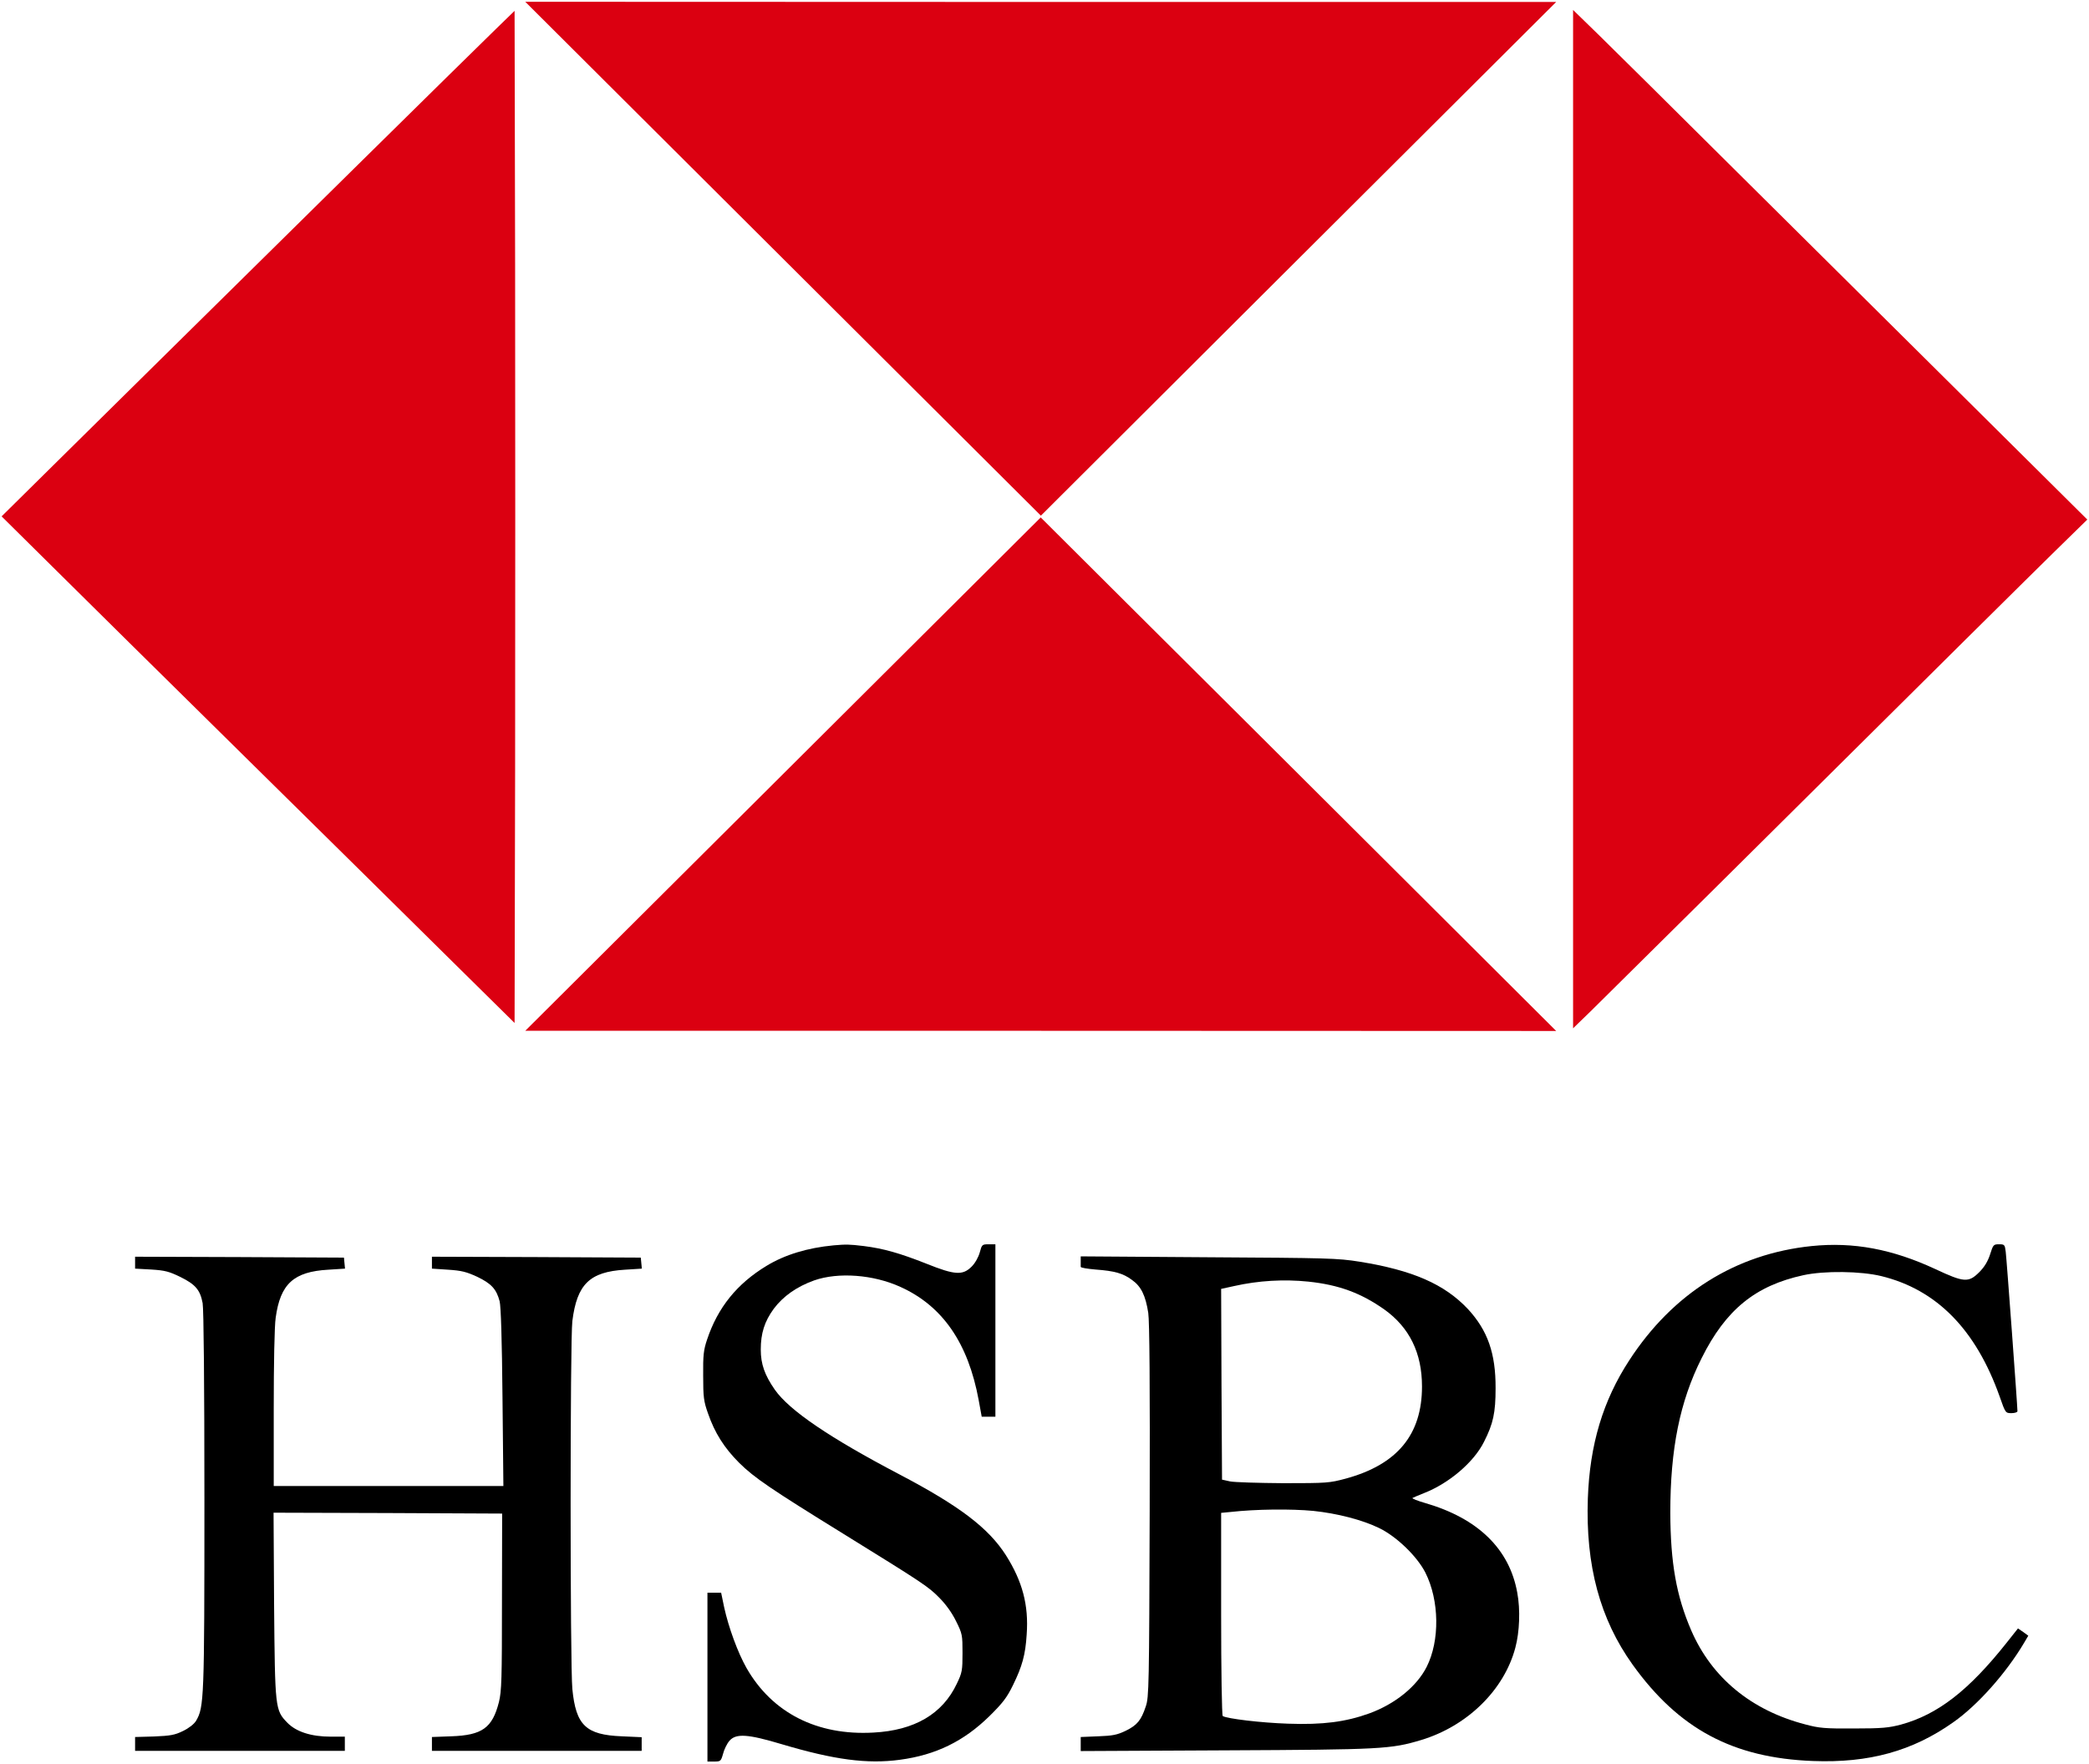
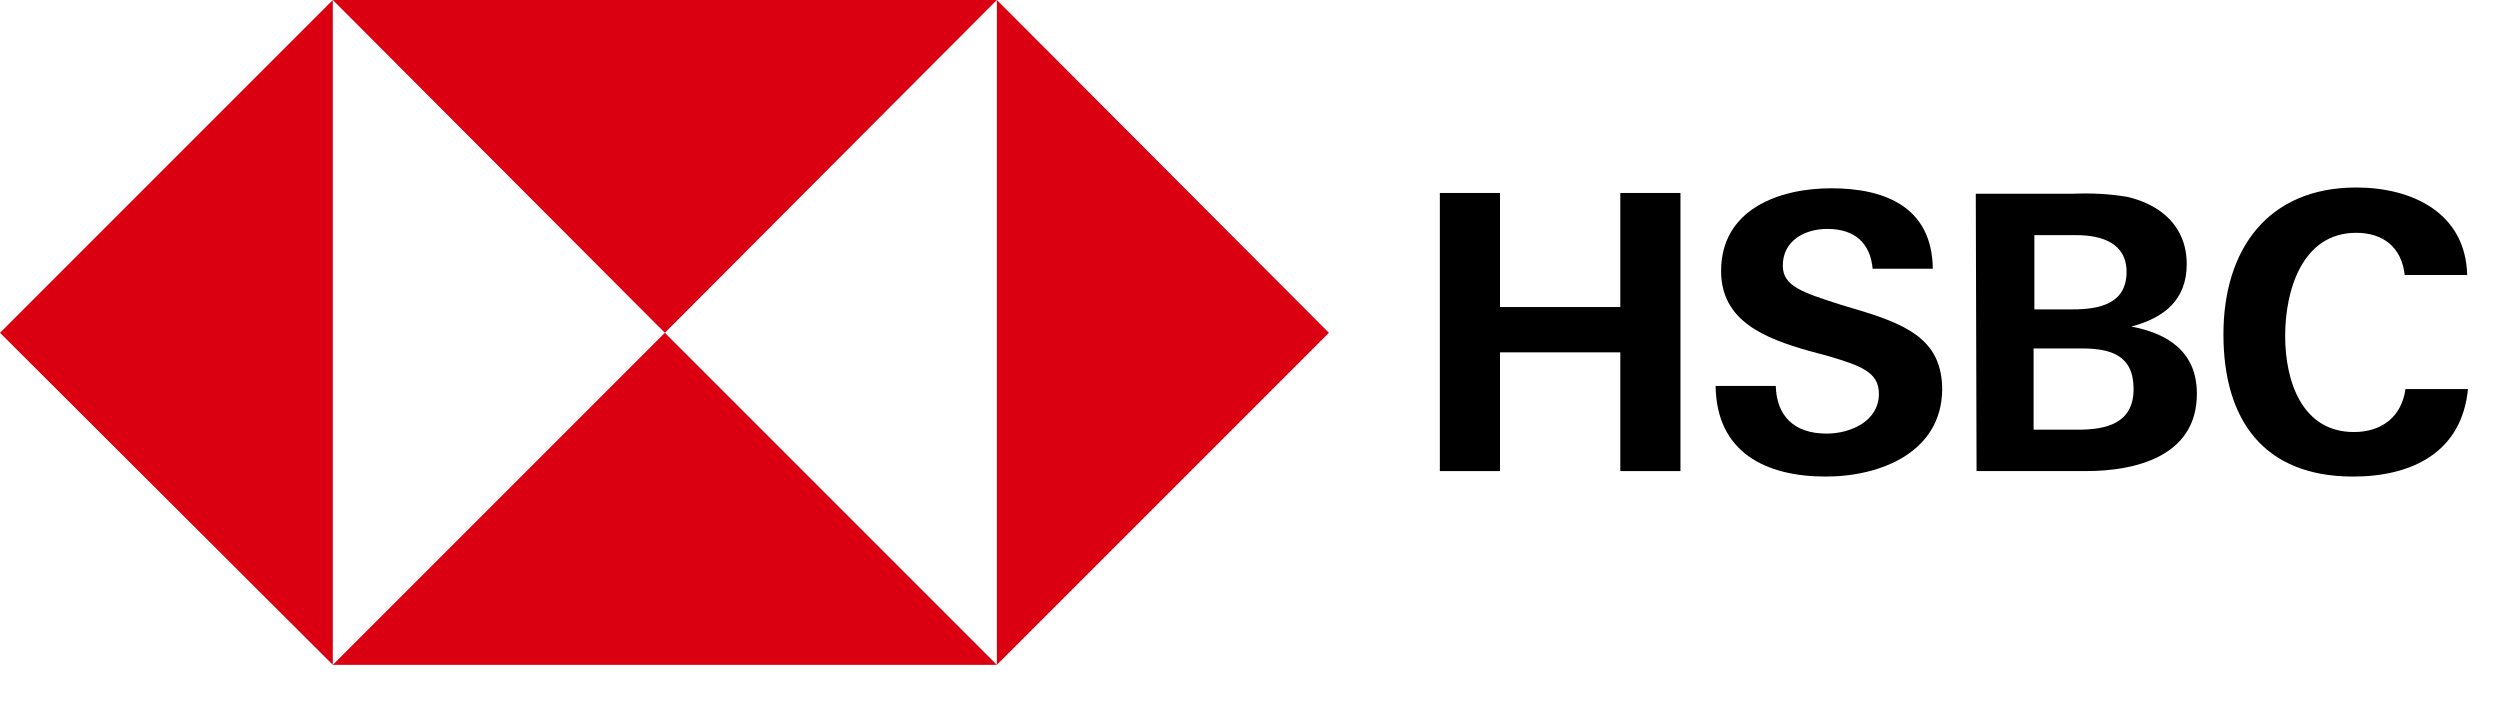
- <svg xmlns="http://www.w3.org/2000/svg" viewBox="0 0 1567 1323" fill="none">
-   <path d="M514 120.933C580 186.666 667.067 273.466 707.333 313.6L780.8 386.8L974 194.133L1167.33 1.466H780.667L394 1.333L514 120.933Z" fill="#DB0011" />
-   <path d="M372 21.733C355.733 37.466 193.067 197.866 120 270C92.533 297.2 54.533 334.666 35.6 353.333L1.2 387.333L39.6 425.333C60.667 446.266 124.133 508.933 180.667 564.666C237.2 620.4 306.4 688.666 334.667 716.666L386 767.333L386.4 577.733C386.533 473.466 386.533 302.666 386.4 198.133L386 8.133L372 21.733Z" fill="#DB0011" />
-   <path d="M1180 389.333V771.333L1193.07 758.666C1200.13 751.733 1242.27 710 1286.67 666C1468.93 485.066 1519.2 435.333 1541.87 413.066L1565.73 389.733L1476.53 301.2C1427.47 252.533 1349.6 175.2 1303.33 129.333C1257.2 83.466 1210.53 37.2 1199.73 26.666L1180 7.466V389.333Z" fill="#DB0011" />
-   <path d="M587.333 580.666L394 773.2H780.667L1167.33 773.333L1042 648.4C973.067 579.733 886.133 493.066 848.667 455.866L780.667 388.133L587.333 580.666Z" fill="#DB0011" />
-   <path d="M625.333 934.133C605.6 936 588.667 941.2 575.067 949.466C552.8 962.933 538.4 980.8 530.4 1004.8C527.733 1012.67 527.333 1016.67 527.467 1032C527.467 1047.87 527.867 1051.2 531.067 1060.13C536.133 1074.8 543.2 1086 554.533 1097.33C565.867 1108.53 578.267 1116.93 632.667 1150.53C691.733 1187.07 696.267 1190 704.4 1198.27C709.333 1203.2 714 1209.6 717.067 1215.87C721.867 1225.47 722 1226.4 722 1239.87C722 1252.93 721.733 1254.67 717.733 1262.93C707.067 1285.6 686 1298 655.2 1299.6C612.933 1302 579.2 1284.8 560 1251.2C553.467 1239.73 546.533 1220.8 543.2 1205.6L540.933 1194.67H535.733H530.667V1258V1321.33H535.733C540.533 1321.33 540.8 1321.07 542.4 1315.47C543.2 1312.27 545.333 1307.87 547.2 1305.73C552.133 1300.13 560.933 1300.67 586.667 1308.4C625.733 1320 650.533 1323.33 675.067 1320C702 1316.4 722.933 1306.13 742.133 1287.33C752.133 1277.47 755.333 1273.33 759.867 1264C766.8 1249.87 769.2 1241.2 770.133 1226C771.733 1204 766.933 1186.13 754.533 1166.53C741.467 1146.13 719.733 1129.6 674.8 1106C622.4 1078.53 592.133 1058 581.2 1042.4C573.6 1031.47 570.667 1023.2 570.667 1012.27C570.667 1000.13 573.467 991.2 580.4 981.733C587.467 972.266 597.733 965.066 610.8 960.4C628.8 954.133 655.067 956 675.467 965.333C707.067 979.6 726.267 1007.47 734.133 1050.27L736.4 1062.67H741.467H746.667V998V933.333H741.6C736.667 933.333 736.533 933.6 734.933 939.466C733.867 943.2 731.467 947.466 728.8 950.133C722.133 956.8 716.133 956.4 695.2 948C674.667 939.866 662.667 936.533 648 934.666C636.933 933.333 634.8 933.333 625.333 934.133Z" fill="black" />
-   <path d="M1358.93 934.666C1302 940.533 1254.8 970.133 1222.13 1020.4C1202.4 1050.67 1192.53 1083.47 1191.07 1124C1189.33 1174.27 1200.13 1214.4 1224.67 1248.67C1259.33 1296.93 1300 1318.67 1360 1320.93C1402 1322.53 1434.67 1313.47 1465.2 1291.87C1483.47 1279.07 1504.93 1254.93 1518.4 1232.13L1521.47 1226.93L1517.6 1224.13L1513.73 1221.47L1505.07 1232.4C1476.67 1268.13 1453.6 1286 1426 1293.6C1416.8 1296 1411.87 1296.53 1390.67 1296.53C1368.93 1296.67 1364.53 1296.27 1354.13 1293.47C1313.6 1282.93 1284 1258.4 1268.67 1223.07C1257.47 1197.2 1253.07 1172.4 1252.93 1134.67C1252.93 1086.93 1260 1051.47 1276.4 1018.8C1294.53 982.4 1316.67 964.4 1352.67 956.533C1368.53 953.066 1395.87 953.466 1411.2 957.2C1452.67 967.333 1482.13 997.2 1500 1047.6C1504.27 1059.87 1504.4 1060 1508.8 1060C1511.33 1060 1513.33 1059.33 1513.33 1058.53C1513.33 1054.67 1505.2 944 1504.53 938.933C1503.87 933.6 1503.6 933.333 1499.47 933.333C1495.33 933.333 1495.07 933.733 1492.8 940.933C1491.07 946.266 1488.53 950.4 1484.67 954.266C1476.67 962.266 1473.2 962 1451.87 952C1419.47 936.933 1390.4 931.466 1358.93 934.666Z" fill="black" />
-   <path d="M101.333 947.2V951.6L113.467 952.266C123.867 952.933 126.8 953.733 135.333 957.866C146.667 963.466 150.133 967.6 152 977.466C152.8 981.733 153.333 1038 153.333 1125.33C153.333 1274.93 153.067 1280.53 147.067 1290.8C145.6 1293.2 141.733 1296.27 137.333 1298.4C131.067 1301.47 127.867 1302 115.733 1302.53L101.333 1302.93V1308.13V1313.33H180H258.667V1308V1302.67H248.133C233.6 1302.67 222.133 1299.07 215.467 1292.13C206.4 1282.8 206.267 1281.6 205.6 1203.6L205.2 1134.67L290.933 1134.93L376.667 1135.33L376.533 1201.33C376.533 1259.33 376.267 1268.53 374.267 1276.67C369.333 1296.13 361.733 1301.6 338.4 1302.4L324 1302.93V1308.13V1313.33H402.667H481.333V1308.13V1303.07L466.4 1302.4C439.467 1301.33 432 1294.13 429.333 1266.93C427.6 1248.8 427.6 1004.93 429.333 990.933C432.8 963.2 442.4 954 468.8 952.4L481.467 951.6L481.067 947.466L480.667 943.333L402.4 942.933L324 942.666V947.066V951.6L336.133 952.4C346.267 953.066 349.867 954 358 957.733C368.533 962.8 372.4 966.933 374.8 976.133C375.733 980 376.533 1004.4 376.933 1048.27L377.6 1114.67H291.467H205.333V1056.8C205.333 1022.8 205.867 994.533 206.8 988.4C210.267 963.066 220.267 953.866 246.267 952.4L258.8 951.6L258.4 947.466L258 943.333L179.733 942.933L101.333 942.666V947.2Z" fill="black" />
-   <path d="M810.667 945.867C810.667 947.733 810.667 949.733 810.667 950.267C810.667 950.933 815.6 951.733 821.733 952.267C836.133 953.333 842.4 955.067 849.2 960.133C856 964.933 859.333 971.867 861.333 984.8C862.267 991.067 862.667 1038.8 862.4 1133.33C862 1264.8 861.867 1273.07 859.467 1280C856 1290.4 853.067 1294 844.4 1298.27C838 1301.33 834.667 1302 823.733 1302.4L810.667 1302.93V1308.27V1313.47L919.733 1312.93C1036.4 1312.4 1043.33 1312 1066 1305.2C1100.53 1294.8 1128.27 1267.73 1136.67 1236C1139.87 1224.13 1140.53 1207.47 1138.13 1194.67C1132.27 1161.87 1108.67 1138.93 1069.2 1127.47C1063.2 1125.73 1058.8 1124 1059.6 1123.6C1060.27 1123.2 1064.13 1121.6 1068.13 1120C1086.93 1112.67 1105.6 1096.8 1113.2 1081.47C1120.13 1067.87 1121.87 1059.6 1121.87 1041.33C1122 1015.07 1115.87 997.867 1101.07 981.867C1083.47 963.2 1059.6 952.8 1019.87 946.4C1003.2 943.733 995.6 943.6 906.4 943.067L810.667 942.4V945.867ZM981.333 961.333C1004.27 963.733 1020.8 969.867 1038.27 982.133C1057.2 995.6 1066.67 1014.8 1066.67 1040C1066.67 1076.13 1048.13 1098.53 1009.6 1109.07C997.2 1112.4 995.333 1112.53 962.667 1112.53C944 1112.4 926 1111.87 922.667 1111.2L916.667 1109.87L916.267 1038.4L916 966.8L925.733 964.667C944.133 960.533 963.067 959.467 981.333 961.333ZM985.2 1133.33C1003.07 1135.2 1021.73 1140 1034.4 1146.13C1047.47 1152.4 1062.93 1167.33 1069.2 1179.6C1079.73 1200.53 1080.13 1230.67 1070.13 1250.4C1062.67 1265.07 1046.53 1278.13 1027.2 1285.2C1009.47 1291.6 992.4 1293.87 966.133 1292.93C946 1292.27 920.4 1289.2 917.2 1287.2C916.533 1286.8 916 1252.4 916 1210.67V1134.8L923.067 1134.13C942 1132 968.533 1131.73 985.2 1133.33Z" fill="black" />
+ <svg xmlns="http://www.w3.org/2000/svg" version="1.1" id="HSBC_MASTERBRAND_LOGO_WW_RGB" width="320" height="90" viewBox="0 0 320 90" xml:space="preserve">
+   <polygon points="170.1,42.6 127.6,0 127.6,85.1" fill="#db0011" />
+   <polygon points="85.1,42.6 127.6,0 42.6,0" fill="#db0011" />
+   <polygon points="0,42.6 42.6,85.1 42.6,0" fill="#db0011" />
+   <polygon points="85.1,42.6 42.6,85.1 127.6,85.1" fill="#db0011" />
+   <path d="M207.4,45.1H192v15.2h-7.7V24.7h7.7v14.6h15.4V24.7h7.7v35.6h-7.7V45.1z" />
+   <path d="M233.7,61c-7.7,0-14-3.1-14.1-11.6h7.7c0.1,3.8,2.3,6.1,6.5,6.1c3.1,0,6.7-1.6,6.7-5.1c0-2.8-2.4-3.6-6.4-4.8l-2.6-0.7  c-5.6-1.6-11.2-3.8-11.2-10.2c0-7.9,7.4-10.6,14.1-10.6c6.9,0,12.9,2.4,13,10.3h-7.7c-0.3-3.2-2.2-5.1-5.8-5.1  c-2.9,0-5.7,1.5-5.7,4.7c0,2.6,2.4,3.4,7.4,5l3,0.9c6.1,1.9,10,4,10,10C248.5,57.9,240.7,61,233.7,61z" />
+   <path d="M252.9,24.8h12.4c2.3-0.1,4.7,0,7,0.4c4.3,1,7.6,3.8,7.6,8.6c0,4.6-2.9,6.9-7.1,8c4.8,0.9,8.4,3.3,8.4,8.6  c0,8.1-8,9.9-14.2,9.9h-14L252.9,24.8z M265.3,39.6c3.4,0,6.9-0.7,6.9-4.8c0-3.7-3.2-4.7-6.4-4.7h-5.4v9.5H265.3z M266,55  c3.6,0,7.1-0.8,7.1-5.2s-3-5.2-6.7-5.2h-6.1V55H266z" />
+   <path d="M301.2,61c-11.5,0-16.6-7.3-16.6-18.2s5.7-18.8,17-18.8c7.1,0,14,3.2,14.2,11.2h-8c-0.4-3.6-2.8-5.4-6.2-5.4  c-7,0-9.1,7.5-9.1,13.2c0,5.7,2.1,12.3,8.8,12.3c3.5,0,6.1-1.9,6.6-5.5h8C315.1,58,308.6,61,301.2,61z" />
</svg>
